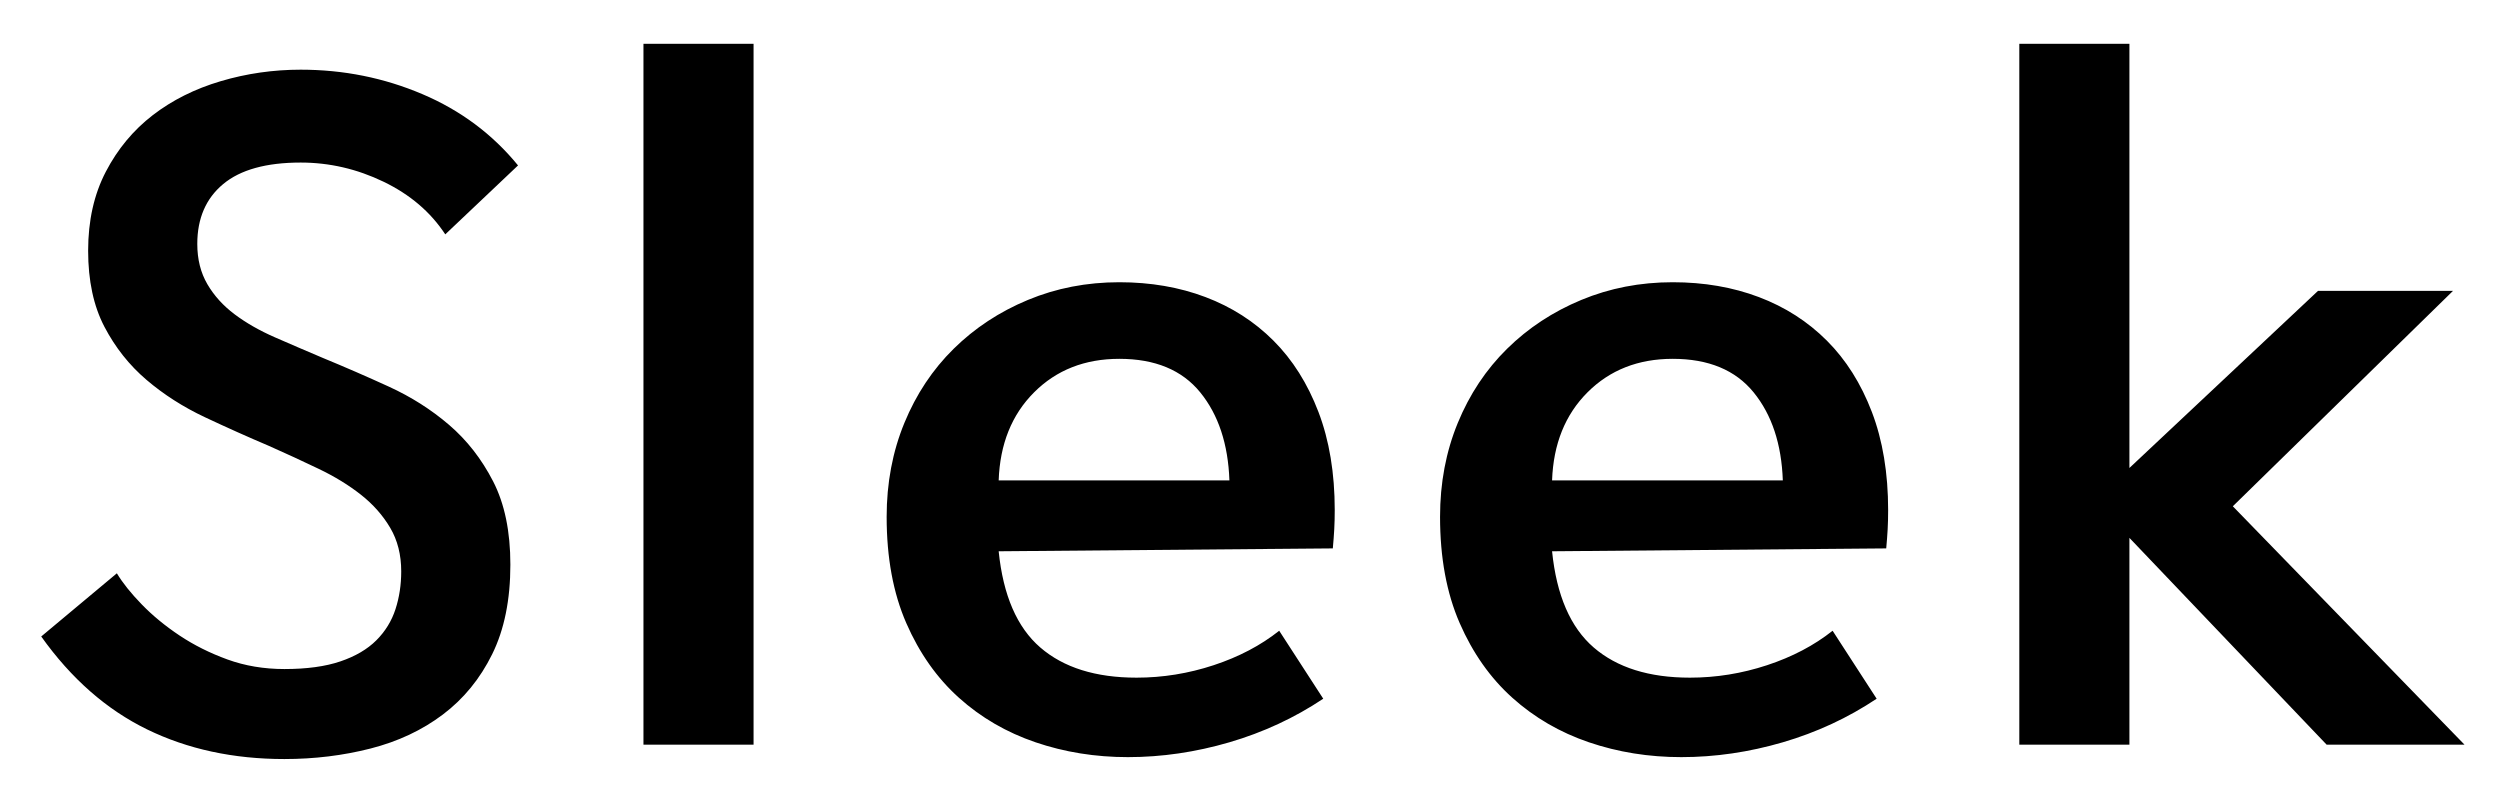
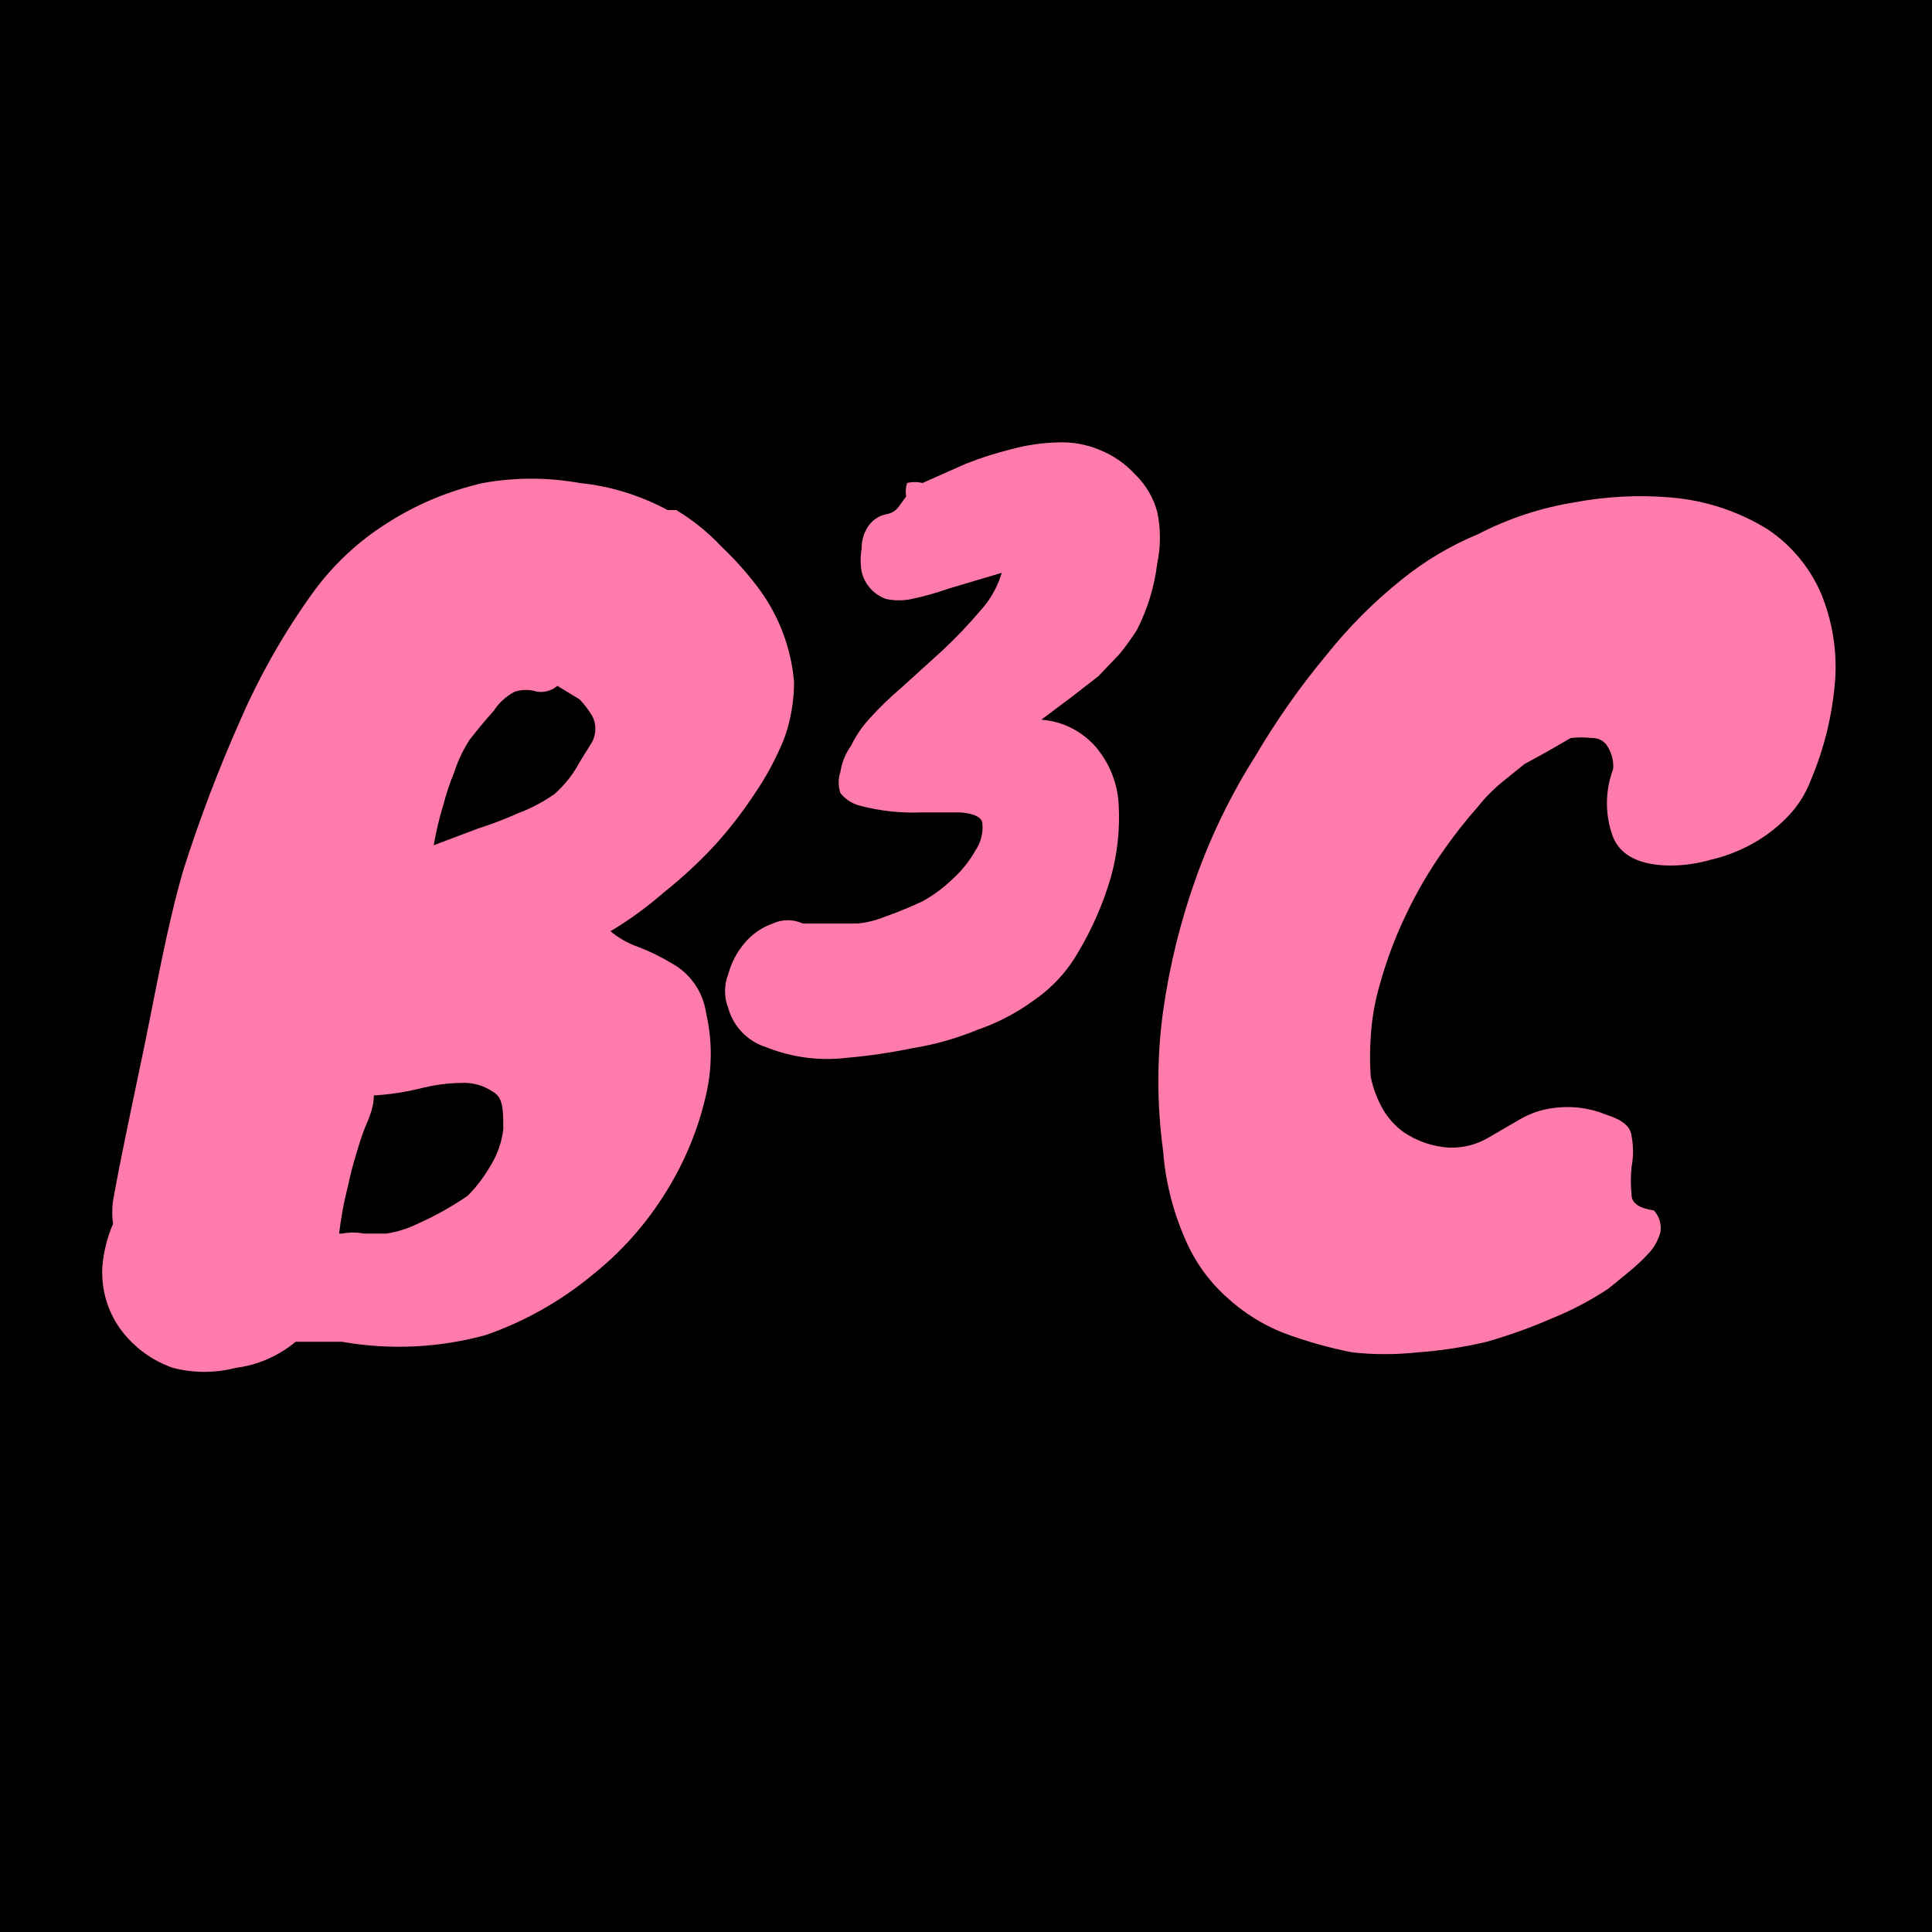
- <svg xmlns="http://www.w3.org/2000/svg" class="logo" viewBox="0 0 47 15" version="1.1">
-   <g id="logo" transform="translate(-113, -89)">
-     <path d="M114.657,93.712 C114.657,93.148 114.768,92.653 114.99,92.227 C115.212,91.801 115.506,91.447 115.872,91.165 C116.238,90.883 116.664,90.67 117.15,90.526 C117.636,90.382 118.137,90.31 118.653,90.31 C119.457,90.31 120.219,90.463 120.939,90.769 C121.659,91.075 122.259,91.522 122.739,92.11 L121.371,93.406 C121.095,92.986 120.708,92.656 120.21,92.416 C119.712,92.176 119.193,92.056 118.653,92.056 C118.005,92.056 117.519,92.191 117.195,92.461 C116.871,92.731 116.709,93.106 116.709,93.586 C116.709,93.874 116.772,94.126 116.898,94.342 C117.024,94.558 117.195,94.747 117.411,94.909 C117.627,95.071 117.879,95.215 118.167,95.341 C118.455,95.467 118.755,95.596 119.067,95.728 C119.475,95.896 119.889,96.076 120.309,96.268 C120.729,96.46 121.107,96.7 121.443,96.988 C121.779,97.276 122.055,97.63 122.271,98.05 C122.487,98.47 122.595,98.992 122.595,99.616 C122.595,100.276 122.481,100.837 122.253,101.299 C122.025,101.761 121.716,102.139 121.326,102.433 C120.936,102.727 120.483,102.94 119.967,103.072 C119.451,103.204 118.911,103.27 118.347,103.27 C117.387,103.27 116.526,103.084 115.764,102.712 C115.002,102.34 114.339,101.758 113.775,100.966 L115.197,99.778 C115.305,99.958 115.461,100.153 115.665,100.363 C115.869,100.573 116.106,100.768 116.376,100.948 C116.646,101.128 116.946,101.278 117.276,101.398 C117.606,101.518 117.963,101.578 118.347,101.578 C118.767,101.578 119.118,101.53 119.4,101.434 C119.682,101.338 119.907,101.206 120.075,101.038 C120.243,100.87 120.363,100.675 120.435,100.453 C120.507,100.231 120.543,99.994 120.543,99.742 C120.543,99.43 120.474,99.157 120.336,98.923 C120.198,98.689 120.015,98.482 119.787,98.302 C119.559,98.122 119.295,97.96 118.995,97.816 C118.695,97.672 118.383,97.528 118.059,97.384 C117.663,97.216 117.261,97.036 116.853,96.844 C116.445,96.652 116.079,96.418 115.755,96.142 C115.431,95.866 115.167,95.533 114.963,95.143 C114.759,94.753 114.657,94.276 114.657,93.712 Z M127.167,89.824 L127.167,103 L125.097,103 L125.097,89.824 L127.167,89.824 Z M131.775,99.364 C131.859,100.192 132.12,100.795 132.558,101.173 C132.996,101.551 133.599,101.74 134.367,101.74 C134.859,101.74 135.342,101.662 135.816,101.506 C136.29,101.35 136.701,101.134 137.049,100.858 L137.877,102.136 C137.337,102.496 136.749,102.769 136.113,102.955 C135.477,103.141 134.841,103.234 134.205,103.234 C133.593,103.234 133.014,103.141 132.468,102.955 C131.922,102.769 131.442,102.49 131.028,102.118 C130.614,101.746 130.284,101.278 130.038,100.714 C129.792,100.15 129.669,99.484 129.669,98.716 C129.669,98.08 129.78,97.492 130.002,96.952 C130.224,96.412 130.533,95.947 130.929,95.557 C131.325,95.167 131.79,94.861 132.324,94.639 C132.858,94.417 133.431,94.306 134.043,94.306 C134.631,94.306 135.171,94.399 135.663,94.585 C136.155,94.771 136.581,95.044 136.941,95.404 C137.301,95.764 137.583,96.211 137.787,96.745 C137.991,97.279 138.093,97.894 138.093,98.59 C138.093,98.722 138.09,98.842 138.084,98.95 C138.078,99.058 138.069,99.178 138.057,99.31 L131.775,99.364 Z M134.043,95.746 C133.395,95.746 132.861,95.956 132.441,96.376 C132.021,96.796 131.799,97.348 131.775,98.032 L136.113,98.032 C136.089,97.348 135.906,96.796 135.564,96.376 C135.222,95.956 134.715,95.746 134.043,95.746 Z M142.179,99.364 C142.263,100.192 142.524,100.795 142.962,101.173 C143.4,101.551 144.003,101.74 144.771,101.74 C145.263,101.74 145.746,101.662 146.22,101.506 C146.694,101.35 147.105,101.134 147.453,100.858 L148.281,102.136 C147.741,102.496 147.153,102.769 146.517,102.955 C145.881,103.141 145.245,103.234 144.609,103.234 C143.997,103.234 143.418,103.141 142.872,102.955 C142.326,102.769 141.846,102.49 141.432,102.118 C141.018,101.746 140.688,101.278 140.442,100.714 C140.196,100.15 140.073,99.484 140.073,98.716 C140.073,98.08 140.184,97.492 140.406,96.952 C140.628,96.412 140.937,95.947 141.333,95.557 C141.729,95.167 142.194,94.861 142.728,94.639 C143.262,94.417 143.835,94.306 144.447,94.306 C145.035,94.306 145.575,94.399 146.067,94.585 C146.559,94.771 146.985,95.044 147.345,95.404 C147.705,95.764 147.987,96.211 148.191,96.745 C148.395,97.279 148.497,97.894 148.497,98.59 C148.497,98.722 148.494,98.842 148.488,98.95 C148.482,99.058 148.473,99.178 148.461,99.31 L142.179,99.364 Z M144.447,95.746 C143.799,95.746 143.265,95.956 142.845,96.376 C142.425,96.796 142.203,97.348 142.179,98.032 L146.517,98.032 C146.493,97.348 146.31,96.796 145.968,96.376 C145.626,95.956 145.119,95.746 144.447,95.746 Z M153.033,89.824 L153.033,97.798 L156.579,94.468 L159.117,94.468 L154.977,98.518 L159.333,103 L156.741,103 L153.033,99.112 L153.033,103 L150.963,103 L150.963,89.824 L153.033,89.824 Z" id="Sleek" />
-   </g>
+ <svg xmlns="http://www.w3.org/2000/svg" id="Layer_1" data-name="Layer 1" viewBox="0 0 20 20">
+   <rect x="0.5" y="0.5" width="19" height="19" />
+   <path d="M19,1V19H1V1H19m1-1H0V20H20V0Z" />
+   <path d="M3.54,13.89h-.2l-.08,0-.06,0-.14,0a1.2,1.2,0,0,1-.62.27,1.29,1.29,0,0,1-.65,0,1.14,1.14,0,0,1-.52-.37,1,1,0,0,1-.21-.68,1.4,1.4,0,0,1,.11-.44.88.88,0,0,1,0-.24c.09-.5.2-1,.32-1.58S1.73,9.58,1.9,9a15.05,15.05,0,0,1,.59-1.55,7.1,7.1,0,0,1,.76-1.33A2.78,2.78,0,0,1,4,5.42,3.13,3.13,0,0,1,5,5,2.82,2.82,0,0,1,6,5a2.43,2.43,0,0,1,.91.28H7a2.18,2.18,0,0,1,.47.38,3.42,3.42,0,0,1,.36.4,1.89,1.89,0,0,1,.39,1,1.73,1.73,0,0,1-.1.58,3,3,0,0,1-.31.58,4.34,4.34,0,0,1-.42.54,4.77,4.77,0,0,1-.52.48,3.82,3.82,0,0,1-.55.4.9.9,0,0,0,.28.16,2.15,2.15,0,0,1,.35.17.7.7,0,0,1,.36.52,1.87,1.87,0,0,1,0,.84,3.26,3.26,0,0,1-.41,1,3.33,3.33,0,0,1-.77.87,3.57,3.57,0,0,1-1.1.62A3.4,3.4,0,0,1,3.54,13.89Zm0-1.12a.63.63,0,0,1,.23,0H4a1.13,1.13,0,0,0,.32-.1,3.32,3.32,0,0,0,.52-.29,1.48,1.48,0,0,0,.23-.3.92.92,0,0,0,.14-.39c0-.2,0-.33-.11-.39a.53.53,0,0,0-.32-.09,1.85,1.85,0,0,0-.44.06,2.67,2.67,0,0,1-.47.07v0c0,.15-.07.27-.11.38s-.07.22-.1.32-.05.21-.08.33-.05.25-.07.4ZM5.11,7.36c-.1.11-.18.21-.25.3A1.43,1.43,0,0,0,4.7,8a2.55,2.55,0,0,0-.11.33,3.26,3.26,0,0,0-.1.42l.45-.17a4.09,4.09,0,0,0,.42-.16,1.72,1.72,0,0,0,.38-.2A1.17,1.17,0,0,0,6,7.89l.13-.21a.29.29,0,0,0,0-.27A1,1,0,0,0,6,7.24L5.77,7.1a.26.26,0,0,1-.21.06.38.38,0,0,0-.23,0A.57.57,0,0,0,5.11,7.36Z" style="fill:#ff7bac" />
+   <path d="M8.9,8.34a.37.37,0,0,1-.2-.13.34.34,0,0,1,0-.22.62.62,0,0,1,.11-.27A1.18,1.18,0,0,1,9,7.44a3.45,3.45,0,0,1,.33-.32l.43-.39a5,5,0,0,0,.39-.41,1,1,0,0,0,.22-.39l-.54.16a3,3,0,0,1-.39.11.63.63,0,0,1-.27,0A.4.4,0,0,1,9,6.08a.4.4,0,0,1-.08-.16.67.67,0,0,1,0-.24.4.4,0,0,1,.06-.22.3.3,0,0,1,.21-.14.19.19,0,0,0,.11-.07l.08-.11A.31.31,0,0,1,9.39,5,.34.34,0,0,1,9.55,5L10,4.8a3.68,3.68,0,0,1,.47-.15,2,2,0,0,1,.48-.07,1,1,0,0,1,.44.08,1,1,0,0,1,.36.25.85.85,0,0,1,.23.39,1.29,1.29,0,0,1,0,.53,2.07,2.07,0,0,1-.21.69,2.7,2.7,0,0,1-.18.25L11.37,7l-.27.21-.32.24a.83.83,0,0,1,.57.29,1,1,0,0,1,.23.58,2.32,2.32,0,0,1-.08.76,3.36,3.36,0,0,1-.34.78,1.51,1.51,0,0,1-.45.49,2.2,2.2,0,0,1-.59.31,3,3,0,0,1-.67.19,5.88,5.88,0,0,1-.68.1,1.7,1.7,0,0,1-.84-.11.59.59,0,0,1-.39-.4.49.49,0,0,1,0-.36.83.83,0,0,1,.17-.32A.67.67,0,0,1,8,9.56a.37.37,0,0,1,.31,0l.31,0h.26a1,1,0,0,0,.28-.07,4.1,4.1,0,0,0,.39-.16,1.43,1.43,0,0,0,.3-.22,1.18,1.18,0,0,0,.25-.31.42.42,0,0,0,.07-.27c0-.07-.09-.11-.23-.12h-.4A2.15,2.15,0,0,1,8.9,8.34Z" style="fill:#ff7bac" />
+   <path d="M16.65,13.34a3.29,3.29,0,0,1-.59.31,5.35,5.35,0,0,1-.67.24,4.48,4.48,0,0,1-.72.11A3.13,3.13,0,0,1,14,14a4.57,4.57,0,0,1-.71-.2,1.9,1.9,0,0,1-.59-.37,1.71,1.71,0,0,1-.43-.6,2.81,2.81,0,0,1-.23-.92,5.34,5.34,0,0,1,0-1.44,7,7,0,0,1,.34-1.38A6.34,6.34,0,0,1,13,7.82a7.8,7.8,0,0,1,.74-1.05A4.92,4.92,0,0,1,14.51,6a3.21,3.21,0,0,1,.79-.47,3.33,3.33,0,0,1,1-.33,3.71,3.71,0,0,1,1-.05,2.27,2.27,0,0,1,1,.33,1.53,1.53,0,0,1,.55.66A2,2,0,0,1,19,7a3.31,3.31,0,0,1-.26,1.09,1.09,1.09,0,0,1-.25.38,1.54,1.54,0,0,1-.36.27,1.65,1.65,0,0,1-.42.16,1.51,1.51,0,0,1-.41.06c-.32,0-.52-.1-.6-.29a1,1,0,0,1,0-.71.39.39,0,0,0-.07-.25.18.18,0,0,0-.15-.07.93.93,0,0,0-.22,0L16,7.79l-.22.12-.21.17a1.7,1.7,0,0,0-.27.27,5,5,0,0,0-.34.43,4.48,4.48,0,0,0-.42.72,4.28,4.28,0,0,0-.25.67,2.46,2.46,0,0,0-.1.56,2.91,2.91,0,0,0,0,.42,1.15,1.15,0,0,0,.13.34.78.78,0,0,0,.21.23.94.94,0,0,0,.47.16.75.75,0,0,0,.42-.11l.31-.18a.91.91,0,0,1,.35-.12,1.06,1.06,0,0,1,.55.07c.16.05.25.12.26.22a.86.86,0,0,1,0,.32,1.4,1.4,0,0,0,0,.29c0,.09.09.14.23.16a.27.27,0,0,1,.07.22.53.53,0,0,1-.11.21,2,2,0,0,1-.21.2Z" style="fill:#ff7bac" />
</svg>
